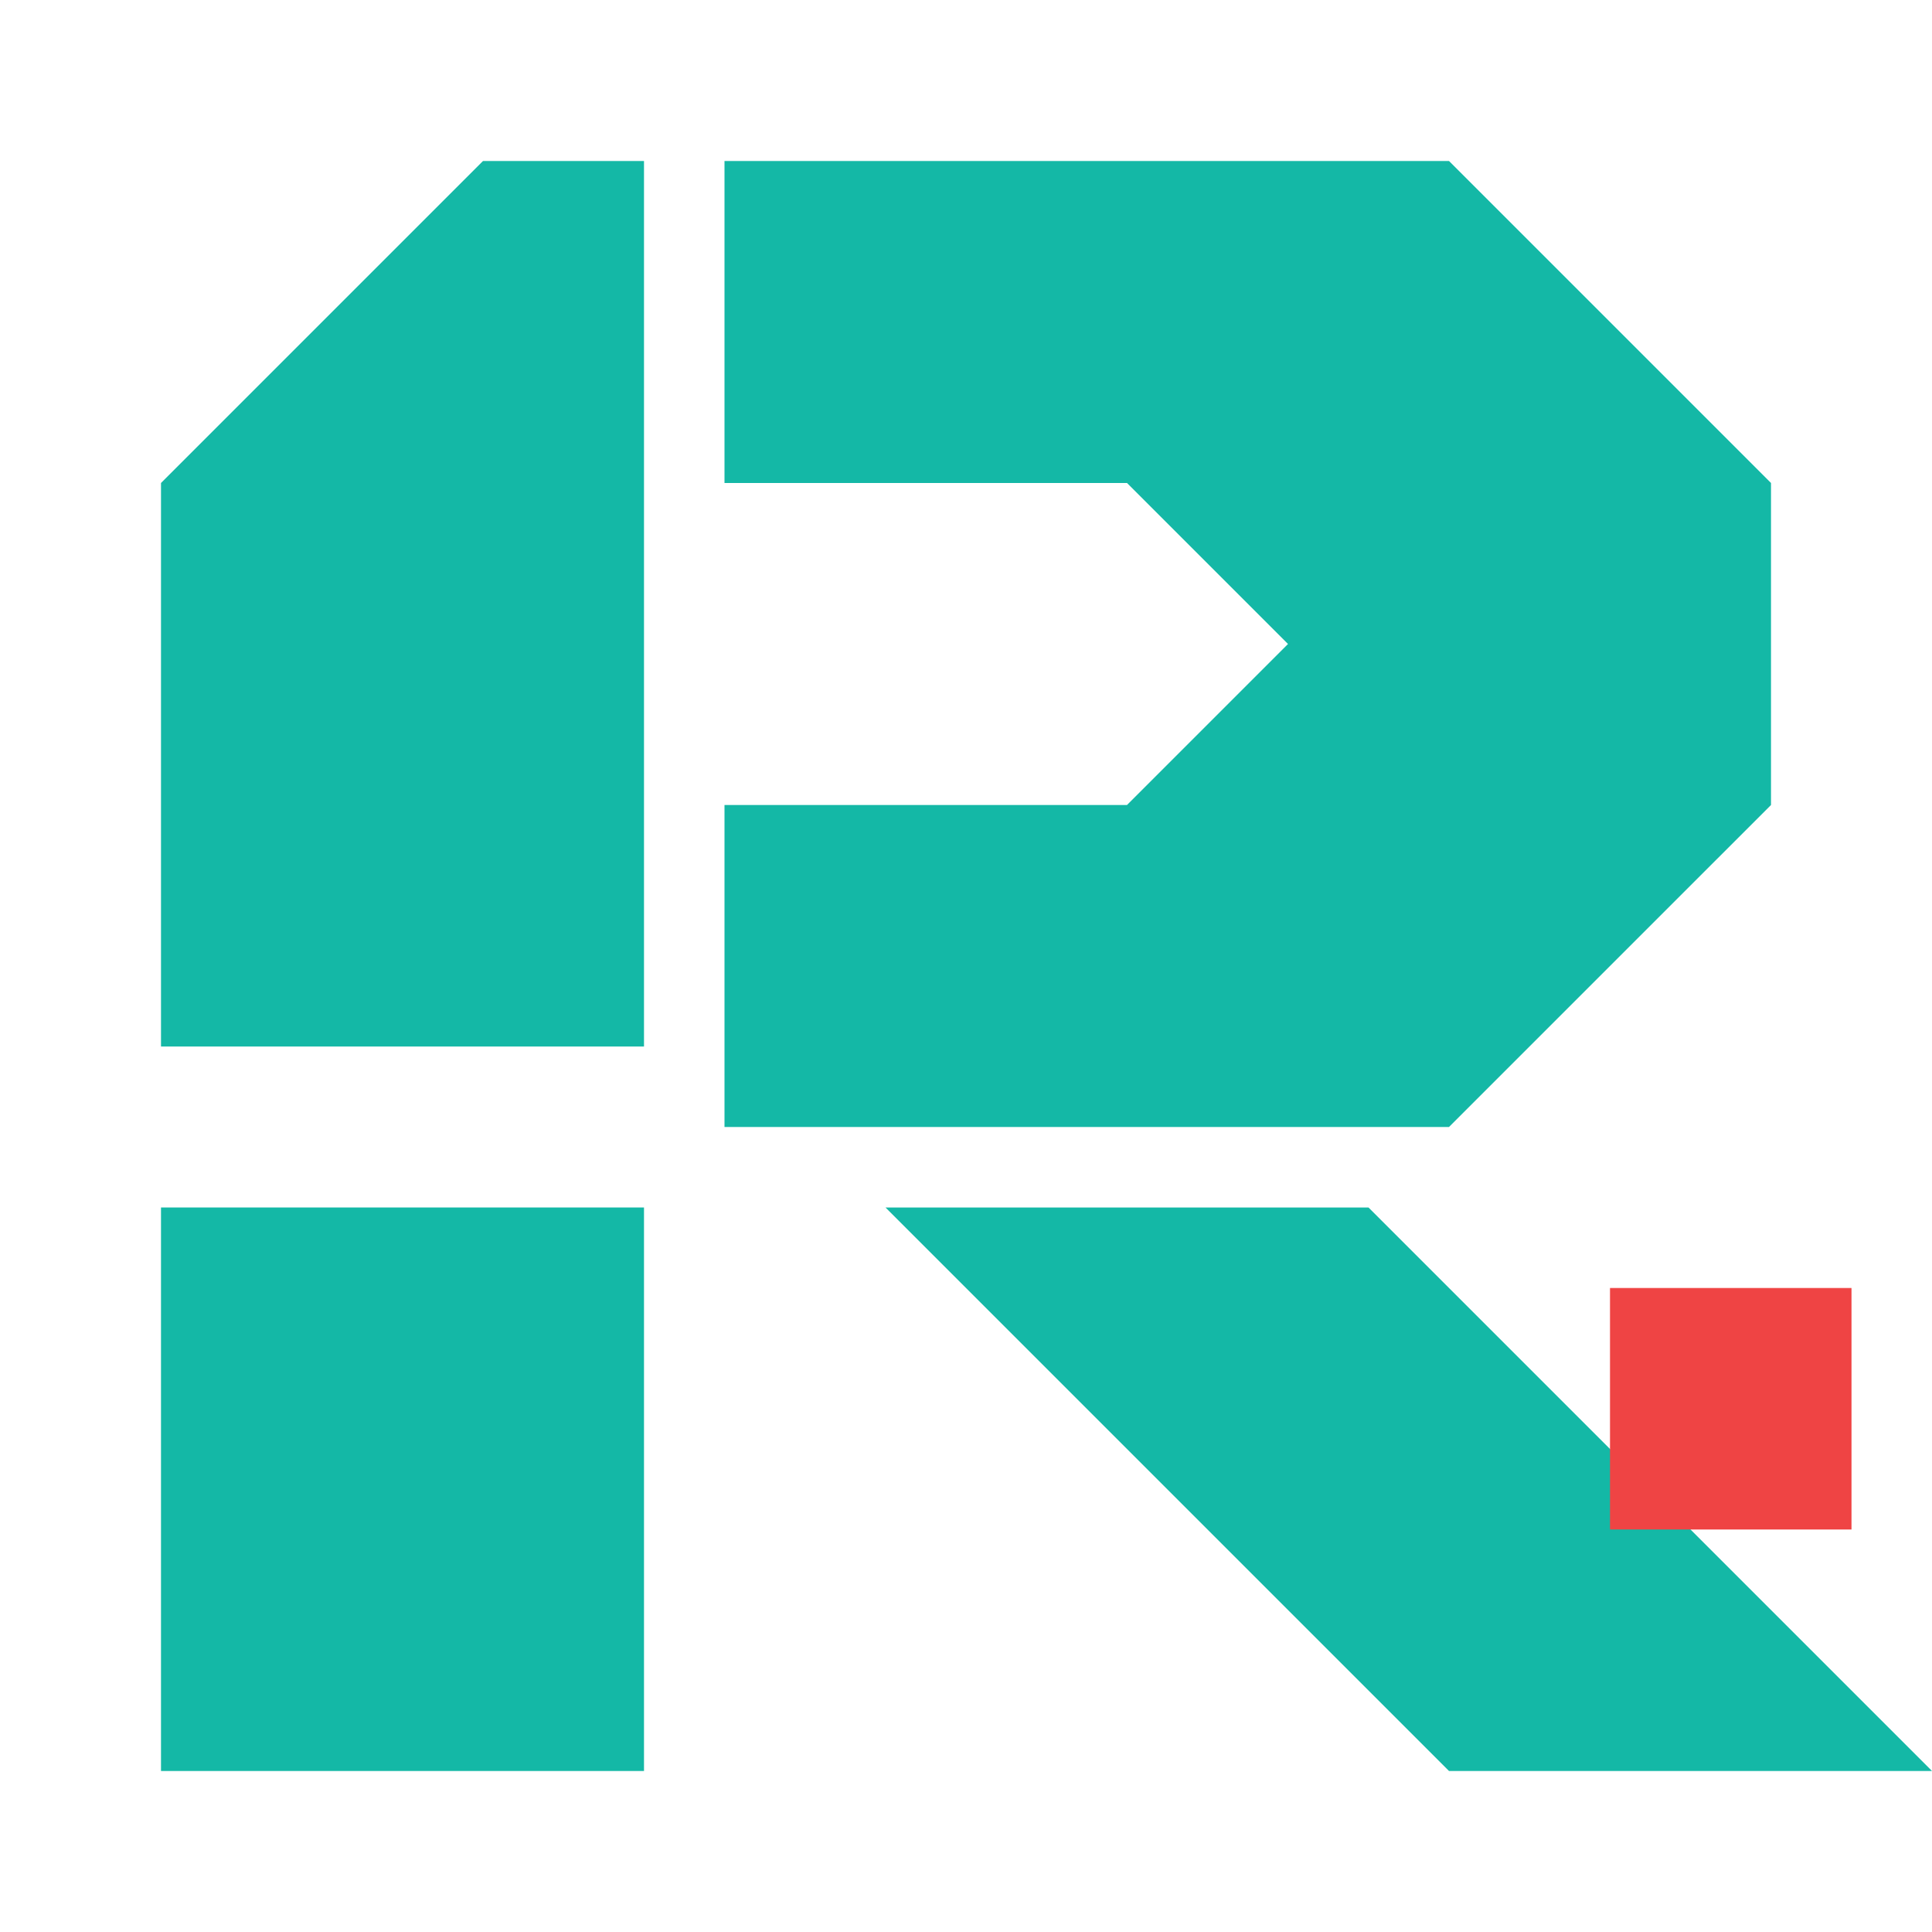
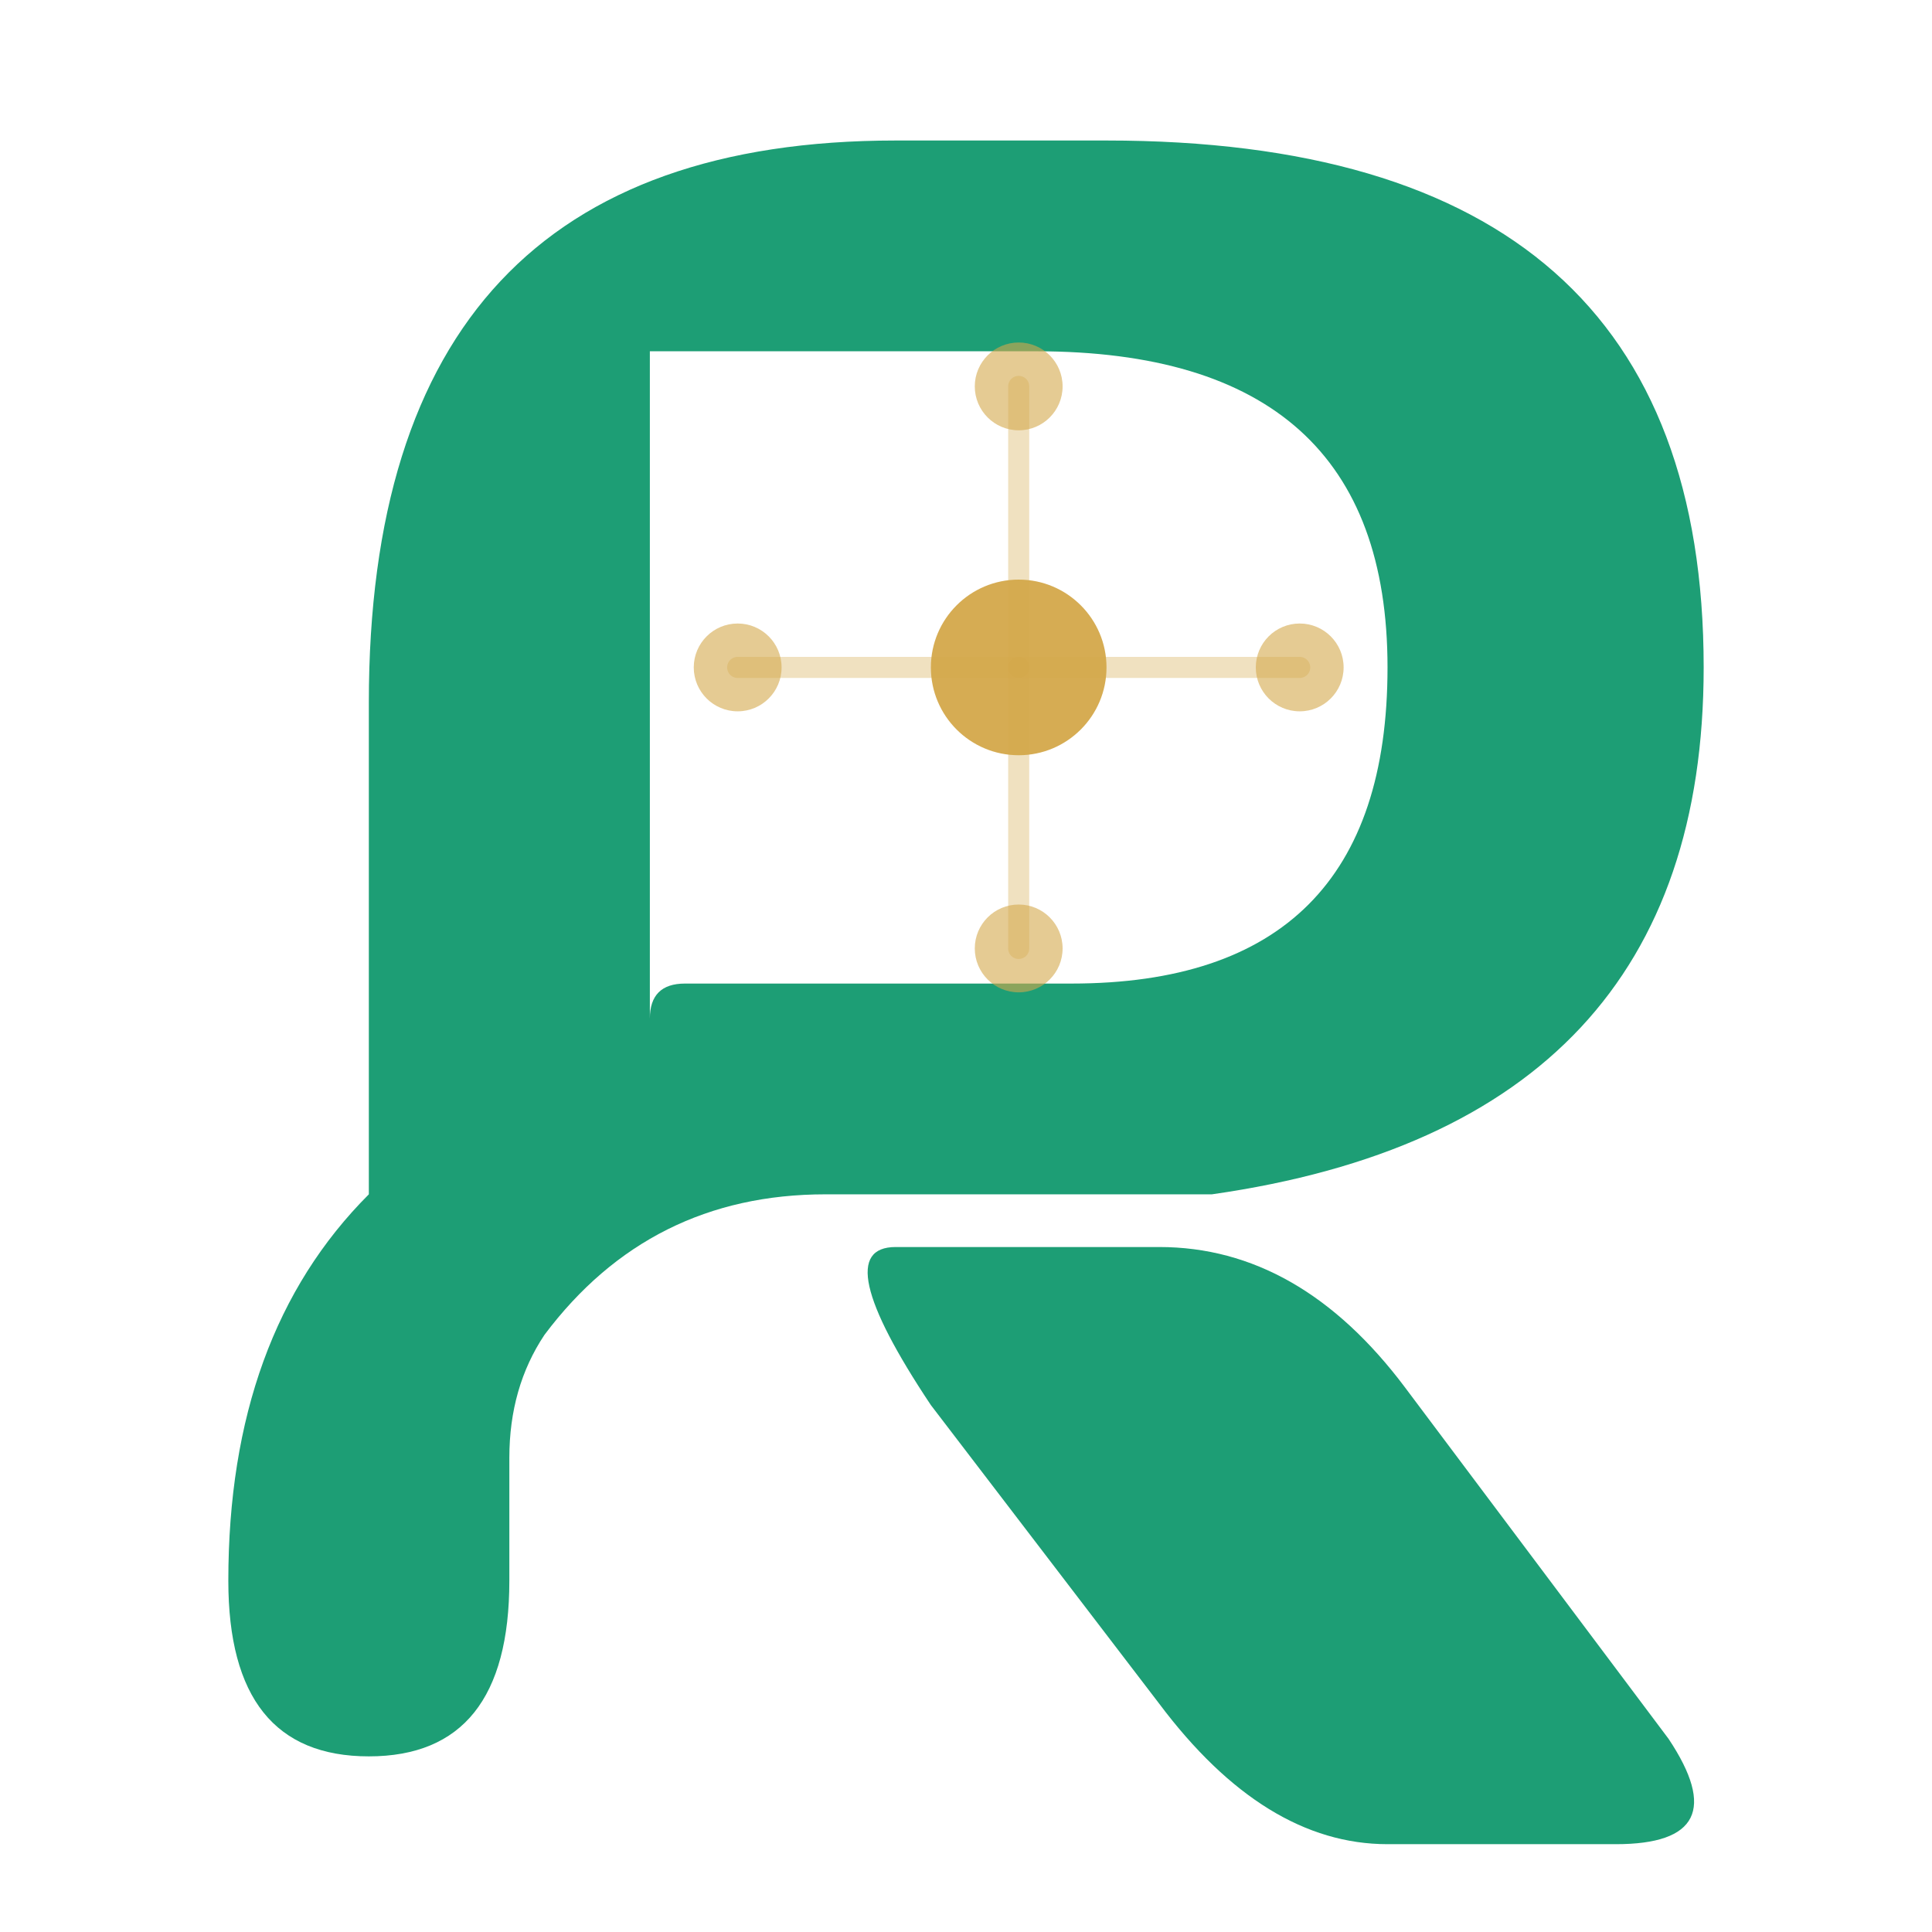
- <svg xmlns="http://www.w3.org/2000/svg" width="24" height="24" viewBox="0 0 24 24">
-   <path fill="#14B8A6" d="M2,6 L6,2 L8,2 L8,13 L2,13 Z" />
-   <path fill="#14B8A6" d="M2,15 L8,15 L8,22 L2,22 Z" />
-   <path fill="#14B8A6" fill-rule="evenodd" d="M9,2 L18,2 L22,6 L22,10 L18,14 L9,14 Z M9,6 L14,6 L16,8 L14,10 L9,10 Z" />
-   <path fill="#14B8A6" d="M11,15 L17,15 L24,22 L18,22 Z" />
-   <rect x="20" y="16" width="3" height="3" fill="#EF4444" />
+ <svg xmlns="http://www.w3.org/2000/svg" viewBox="58 10 102 110" width="24" height="24">
+   <g transform="translate(55, 18)">
+     <path fill-rule="evenodd" fill="#1D9E75" d="M 12 82 Q 12 68 20 60 L 20 32 Q 20 0 50 0 L 62 0 Q 96 0 96 30 Q 96 56 68 60 L 46 60 Q 36 60 30 68 Q 28 71 28 75 L 28 82 Q 28 92 20 92 Q 12 92 12 82 Z M 36 12 L 58 12 Q 78 12 78 30 Q 78 48 60 48 L 38 48 Q 36 48 36 50 L 36 12 Z" />
+     <path d="M 50 63 L 65 63 Q 73 63 79 71 L 94 91 Q 98 97 91 97 L 78 97 Q 71 97 65 89 L 52 72 Q 46 63 50 63 Z" fill="#1D9E75" />
+     <line x1="57" y1="30" x2="57" y2="14" stroke="#D4A84B" stroke-width="1.2" stroke-linecap="round" opacity="0.35" />
+     <line x1="57" y1="30" x2="57" y2="46" stroke="#D4A84B" stroke-width="1.2" stroke-linecap="round" opacity="0.35" />
+     <line x1="57" y1="30" x2="41" y2="30" stroke="#D4A84B" stroke-width="1.2" stroke-linecap="round" opacity="0.35" />
+     <line x1="57" y1="30" x2="73" y2="30" stroke="#D4A84B" stroke-width="1.2" stroke-linecap="round" opacity="0.35" />
+     <circle cx="57" cy="14" r="2.5" fill="#D4A84B" opacity="0.6" />
+     <circle cx="57" cy="46" r="2.5" fill="#D4A84B" opacity="0.6" />
+     <circle cx="41" cy="30" r="2.5" fill="#D4A84B" opacity="0.6" />
+     <circle cx="73" cy="30" r="2.5" fill="#D4A84B" opacity="0.6" />
+     <circle cx="57" cy="30" r="5" fill="#D4A84B" opacity="0.95" />
+   </g>
</svg>
